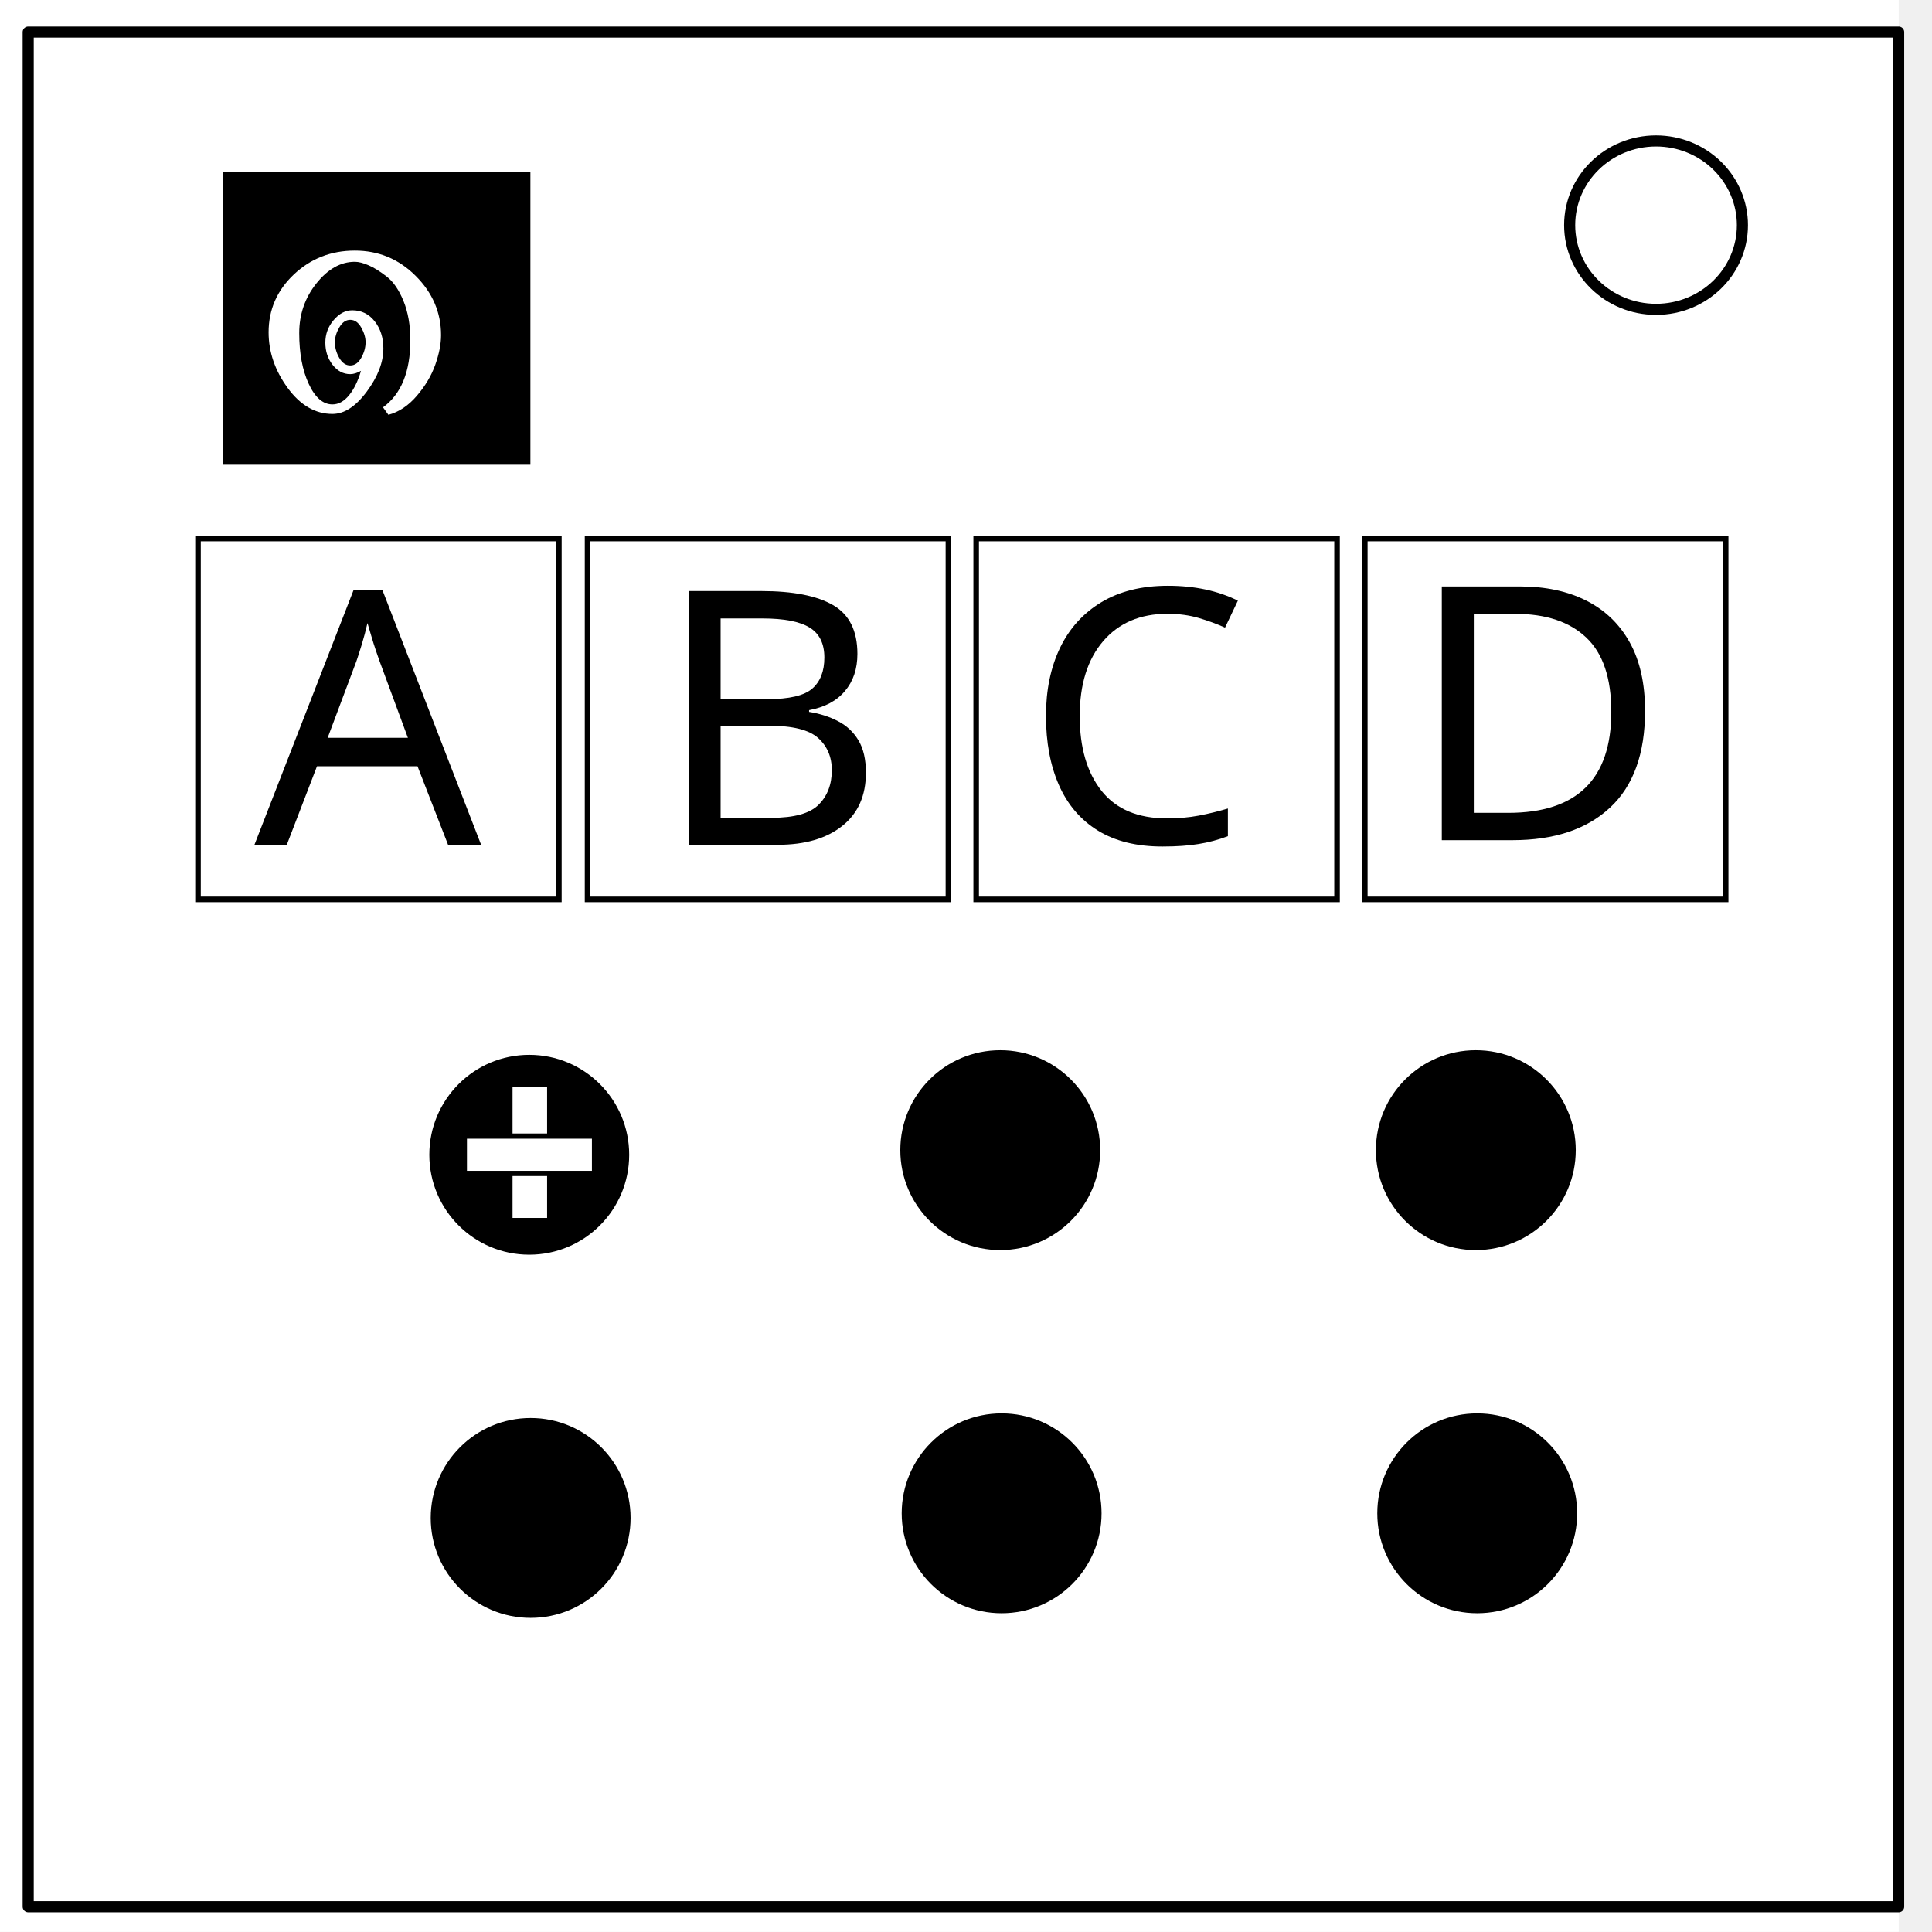
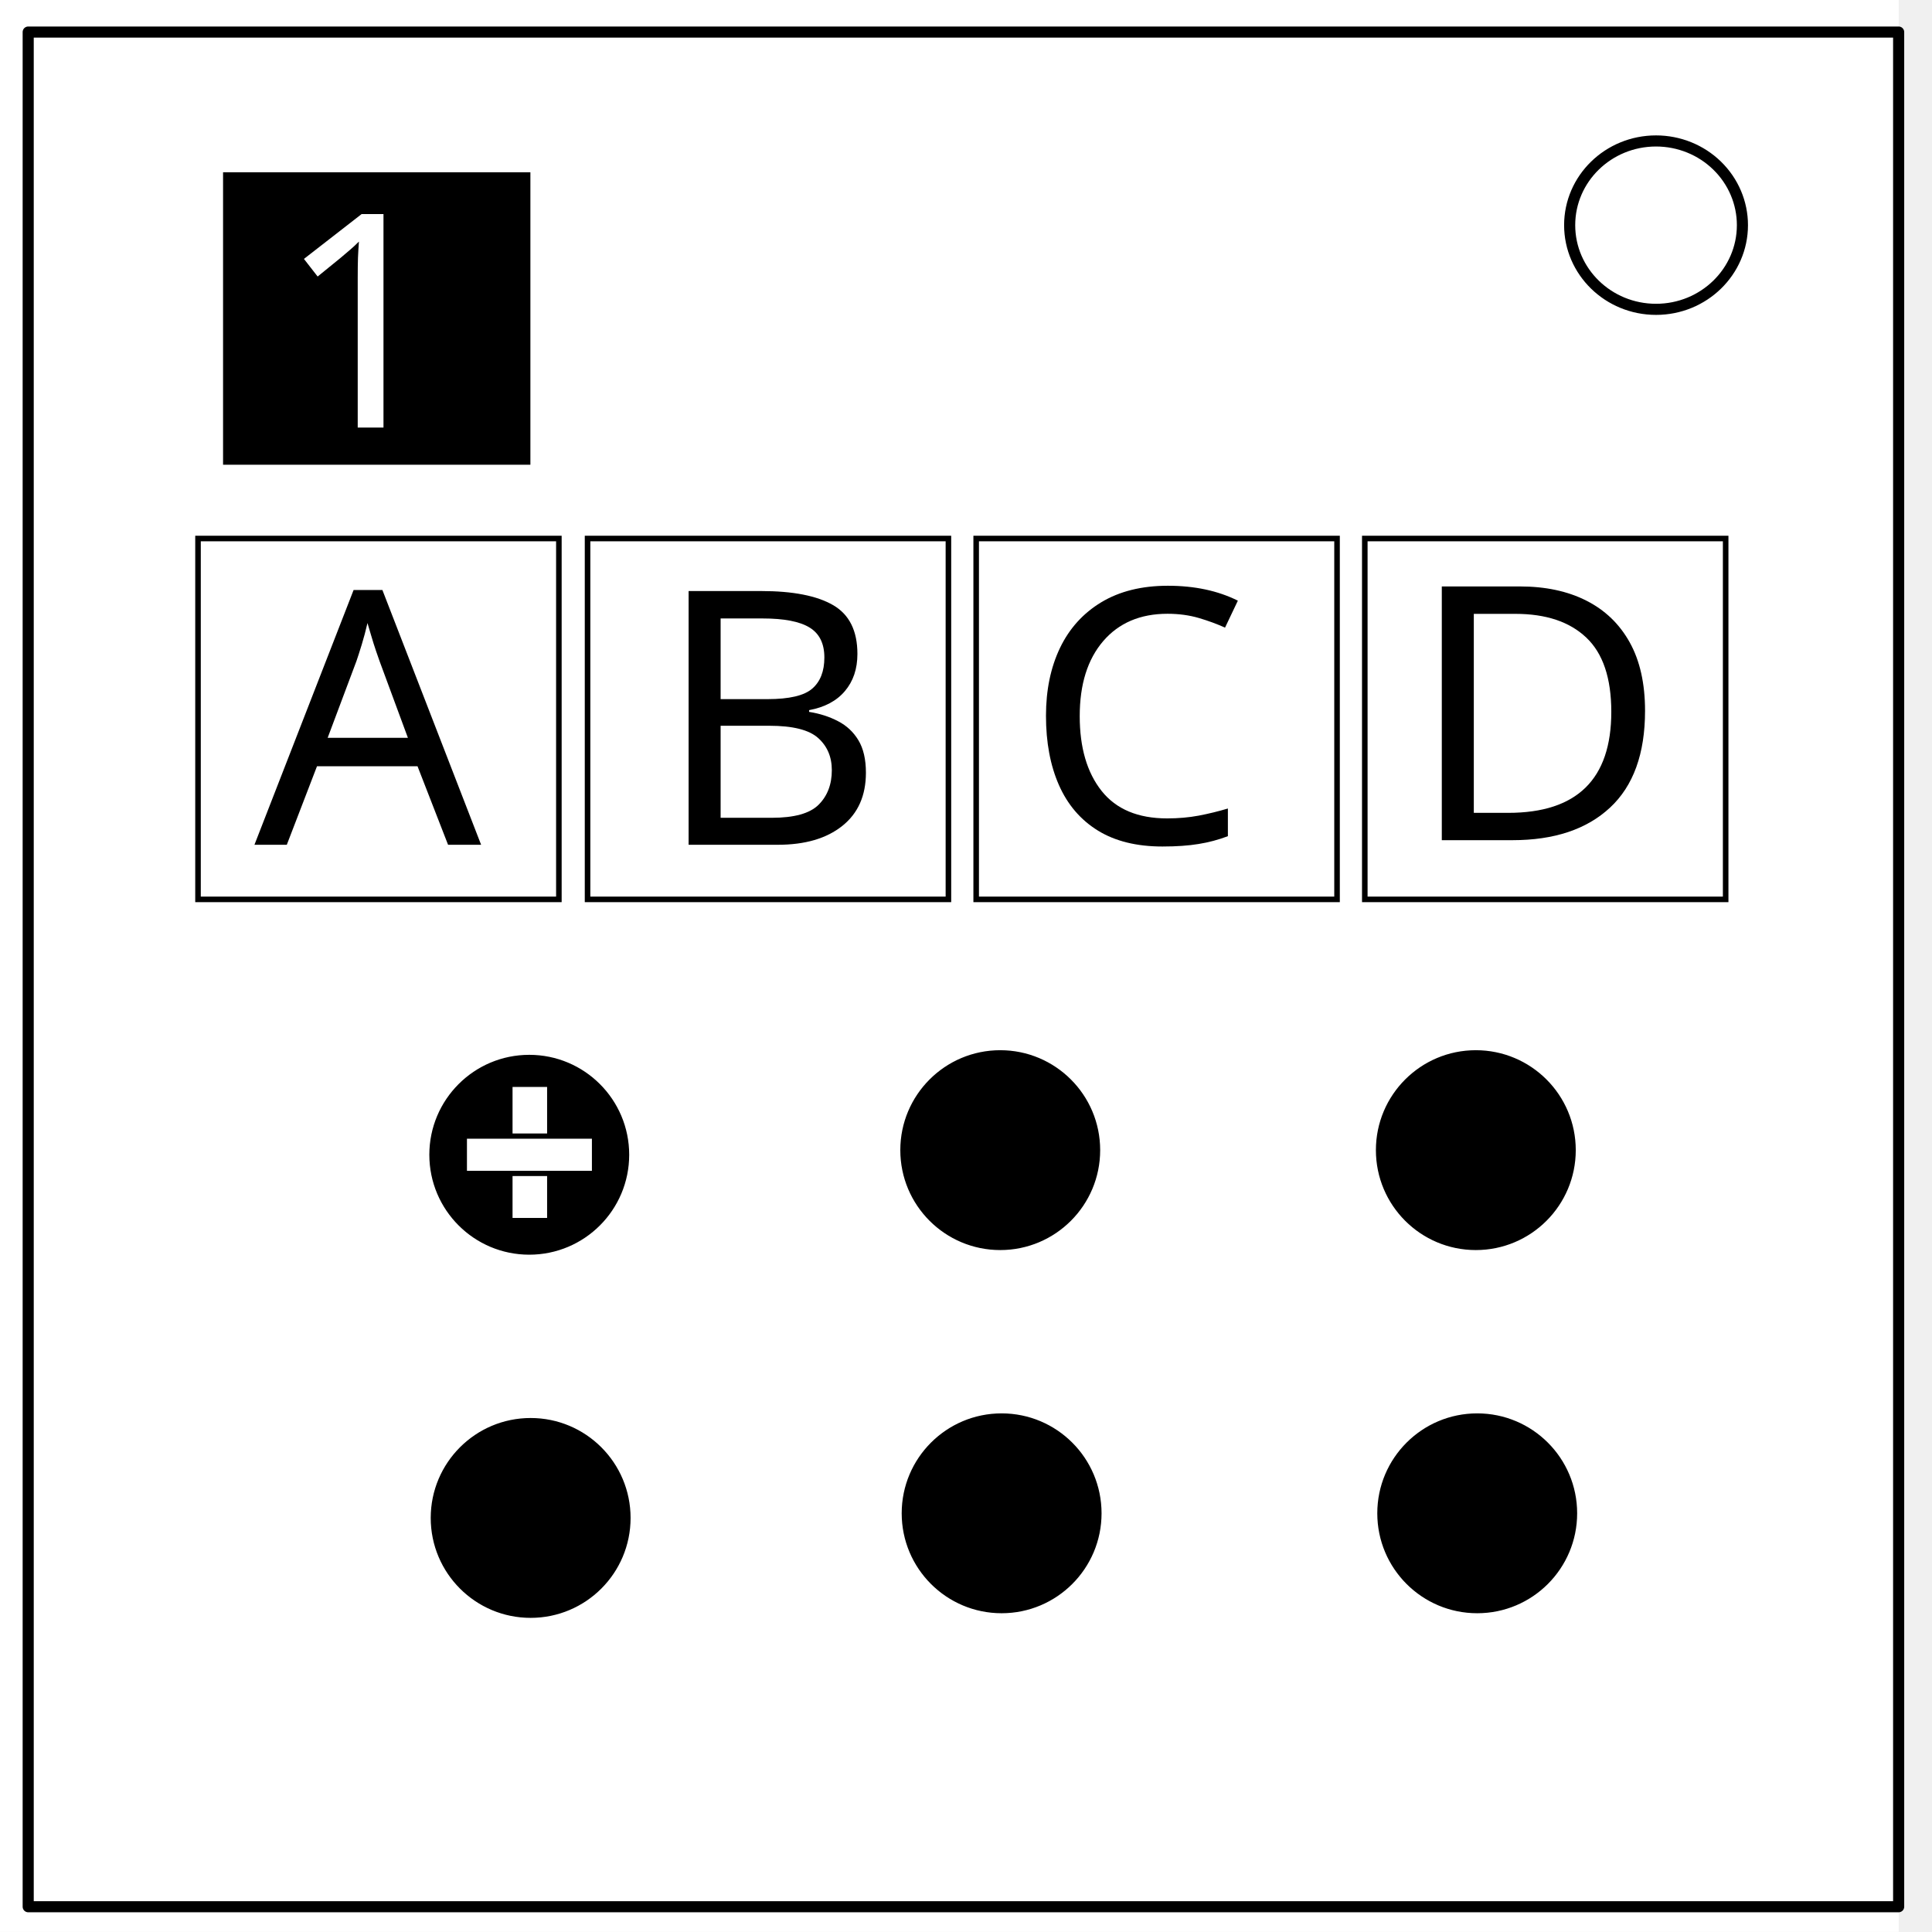
- <svg xmlns="http://www.w3.org/2000/svg" version="1.1" viewBox="0.0 0.0 348.0 348.0" fill="none" stroke="none" stroke-linecap="square" stroke-miterlimit="10" id="svg19">
-   <defs id="defs23" />
-   <clipPath id="p.0">
-     <path d="m0 0l348.0 0l0 348.0l-348.0 0l0 -348.0z" clip-rule="nonzero" id="path2" />
+ <svg xmlns="http://www.w3.org/2000/svg" viewBox="0.0 0.0 348.0 348.0" fill="none" stroke-linecap="square" stroke-miterlimit="10">
+   <clipPath id="a">
+     <path d="M0 0h348v348H0V0z" />
  </clipPath>
-   <g clip-path="url(#p.0)" id="g17">
-     <path fill="#000000" fill-opacity="0.0" d="m0 0l348.0 0l0 348.0l-348.0 0z" fill-rule="nonzero" id="path5" />
-     <path fill="#ffffff" d="m-6.0 0l348.0 0l0 347.969l-348.0 0z" fill-rule="nonzero" id="path7" />
-     <path fill="#000000" fill-opacity="0.0" d="m5.079 5.776l336.913 0l0 337.669l-336.913 0z" fill-rule="nonzero" id="path9" />
-     <path stroke="#000000" stroke-width="2.0" stroke-linejoin="round" stroke-linecap="butt" d="m5.079 5.776l336.913 0l0 337.669l-336.913 0z" fill-rule="nonzero" id="path11" />
-     <path fill="#ffffff" d="m282.734 40.554l0 0c0 -8.376 6.966 -15.165 15.559 -15.165l0 0c4.127 0 8.084 1.598 11.002 4.442c2.918 2.844 4.557 6.701 4.557 10.724l0 0c0 8.376 -6.966 15.165 -15.559 15.165l0 0c-8.593 0 -15.559 -6.79 -15.559 -15.165z" fill-rule="nonzero" id="path13" />
-     <path stroke="#000000" stroke-width="2.0" stroke-linejoin="round" stroke-linecap="butt" d="m282.734 40.554l0 0c0 -8.376 6.966 -15.165 15.559 -15.165l0 0c4.127 0 8.084 1.598 11.002 4.442c2.918 2.844 4.557 6.701 4.557 10.724l0 0c0 8.376 -6.966 15.165 -15.559 15.165l0 0c-8.593 0 -15.559 -6.79 -15.559 -15.165z" fill-rule="nonzero" id="path15" />
+   <g clip-path="url(#a)">
+     <path d="M0 0h348v348H0z" />
+     <path fill="#fff" d="M-6 0h348v347.969H-6z" />
+     <path d="M5.079 5.776h336.913v337.67H5.08z" />
+     <path stroke="#000" stroke-width="2" stroke-linejoin="round" stroke-linecap="butt" d="M5.079 5.776h336.913v337.67H5.08z" />
+     <path fill="#fff" d="M282.734 40.554c0-8.376 6.966-15.165 15.56-15.165 4.126 0 8.084 1.597 11.001 4.441 2.918 2.844 4.558 6.702 4.558 10.724 0 8.376-6.966 15.165-15.56 15.165-8.593 0-15.559-6.79-15.559-15.165z" />
+     <path stroke="#000" stroke-width="2" stroke-linejoin="round" stroke-linecap="butt" d="M282.734 40.554c0-8.376 6.966-15.165 15.56-15.165 4.126 0 8.084 1.597 11.001 4.441 2.918 2.844 4.558 6.702 4.558 10.724 0 8.376-6.966 15.165-15.56 15.165-8.593 0-15.559-6.79-15.559-15.165z" />
  </g>
-   <rect style="fill:none;fill-opacity:1;stroke:#000000;stroke-opacity:1" id="rect27" width="65" height="65" x="35.667" y="97" />
-   <rect style="fill:none;fill-opacity:1;stroke:#000000;stroke-opacity:1" id="rect27-0" width="65" height="65" x="245.833" y="97" />
-   <rect style="fill:none;fill-opacity:1;stroke:#000000;stroke-opacity:1" id="rect27-3" width="65" height="65" x="175.833" y="97" />
-   <rect style="fill:none;fill-opacity:1;stroke:#000000;stroke-opacity:1" id="rect27-2" width="65" height="65" x="105.833" y="97" />
-   <text xml:space="preserve" style="font-style:normal;font-weight:normal;font-size:40px;line-height:1.25;font-family:sans-serif;letter-spacing:0px;word-spacing:0px;fill:#000000;fill-opacity:1;stroke:none" x="45.833" y="152.167" id="text88">
-     <tspan id="tspan86" x="45.833" y="152.167" style="font-size:64px">A</tspan>
+   <path stroke="#000" d="M35.667 97h65v65h-65zm210.166 0h65v65h-65zm-70 0h65v65h-65zm-70 0h65v65h-65z" />
+   <text style="line-height:1.25" x="45.833" y="152.167" font-weight="400" font-size="40" font-family="sans-serif" letter-spacing="0" word-spacing="0" fill="#000">
+     <tspan x="45.833" y="152.167" font-size="64">A</tspan>
  </text>
-   <text xml:space="preserve" style="font-style:normal;font-weight:normal;font-size:40px;line-height:1.25;font-family:sans-serif;letter-spacing:0px;word-spacing:0px;fill:#000000;fill-opacity:1;stroke:none" x="117.833" y="152.167" id="text92">
-     <tspan id="tspan90" x="117.833" y="152.167" style="font-size:64px">B</tspan>
+   <text style="line-height:1.25" x="117.833" y="152.167" font-weight="400" font-size="40" font-family="sans-serif" letter-spacing="0" word-spacing="0" fill="#000">
+     <tspan x="117.833" y="152.167" font-size="64">B</tspan>
  </text>
-   <text xml:space="preserve" style="font-style:normal;font-weight:normal;font-size:40px;line-height:1.25;font-family:sans-serif;letter-spacing:0px;word-spacing:0px;fill:#000000;fill-opacity:1;stroke:none" x="184.5" y="151.833" id="text96">
-     <tspan id="tspan94" x="184.5" y="151.833" style="font-size:64px">C</tspan>
+   <text style="line-height:1.25" x="184.5" y="151.833" font-weight="400" font-size="40" font-family="sans-serif" letter-spacing="0" word-spacing="0" fill="#000">
+     <tspan x="184.5" y="151.833" font-size="64">C</tspan>
  </text>
-   <text xml:space="preserve" style="font-style:normal;font-weight:normal;font-size:40px;line-height:1.25;font-family:sans-serif;letter-spacing:0px;word-spacing:0px;fill:#000000;fill-opacity:1;stroke:none" x="253.5" y="151.333" id="text100">
-     <tspan id="tspan98" x="253.5" y="151.333" style="font-size:64px">D</tspan>
+   <text style="line-height:1.25" x="253.5" y="151.333" font-weight="400" font-size="40" font-family="sans-serif" letter-spacing="0" word-spacing="0" fill="#000">
+     <tspan x="253.5" y="151.333" font-size="64">D</tspan>
  </text>
-   <circle style="fill:#000000;fill-opacity:1;stroke:#000000;stroke-opacity:1" id="path104" cx="95.333" cy="208" r="17.5" />
-   <circle style="fill:#000000;fill-opacity:1;stroke:#000000;stroke-opacity:1" id="path104-6" cx="265.833" cy="207.167" r="17.5" />
-   <circle style="fill:#000000;fill-opacity:1;stroke:#000000;stroke-opacity:1" id="path104-62" cx="180.167" cy="207.167" r="17.5" />
-   <circle style="fill:#000000;fill-opacity:1;stroke:#000000;stroke-opacity:1" id="path104-3" cx="95.583" cy="273.417" r="17.5" />
-   <circle style="fill:#000000;fill-opacity:1;stroke:#000000;stroke-opacity:1" id="path104-6-8" cx="266.083" cy="272.583" r="17.5" />
-   <circle style="fill:#000000;fill-opacity:1;stroke:#000000;stroke-opacity:1" id="path104-62-0" cx="180.417" cy="272.583" r="17.5" />
-   <rect style="fill:#ffffff;fill-opacity:1;stroke:#000000;stroke-width:0.711;stroke-opacity:1" id="rect174" width="6.937" height="24.307" x="91.966" y="195.43" />
-   <rect style="fill:#ffffff;fill-opacity:1;stroke:#000000;stroke-width:0.942;stroke-opacity:1" id="rect191" width="23.451" height="6.725" x="83.638" y="204.638" />
-   <rect style="fill:#000000" id="rect4514" width="55.358" height="52.679" x="40.179" y="31.03" />
-   <text xml:space="preserve" style="font-style:normal;font-weight:normal;font-size:40px;line-height:1.25;font-family:sans-serif;letter-spacing:0px;word-spacing:0px;fill:#ffffff;fill-opacity:1;stroke:none" x="44.197" y="73.888" id="text4518">
-     <tspan id="tspan4516" x="44.197" y="73.888" style="font-size:74.667px">๑</tspan>
+   <circle cx="95.333" cy="208" r="17.5" fill="#000" stroke="#000" />
+   <circle cx="265.833" cy="207.167" r="17.5" fill="#000" stroke="#000" />
+   <circle cx="180.167" cy="207.167" r="17.5" fill="#000" stroke="#000" />
+   <circle cx="95.583" cy="273.417" r="17.5" fill="#000" stroke="#000" />
+   <circle cx="266.083" cy="272.583" r="17.5" fill="#000" stroke="#000" />
+   <circle cx="180.417" cy="272.583" r="17.5" fill="#000" stroke="#000" />
+   <path fill="#fff" stroke="#000" stroke-width=".711" d="M91.966 195.43h6.937v24.307h-6.937z" />
+   <path fill="#fff" stroke="#000" stroke-width=".942" d="M83.638 204.638h23.451v6.725H83.638z" />
+   <path fill="#000" d="M40.179 31.03h55.358v52.679H40.179z" />
+   <text style="line-height:1.25" x="49.949" y="77.014" font-weight="400" font-size="28.853" letter-spacing="0" word-spacing="0" font-family="sans-serif" fill="#fff">
+     <tspan x="49.949" y="77.014" font-size="53.859">1</tspan>
  </text>
</svg>
